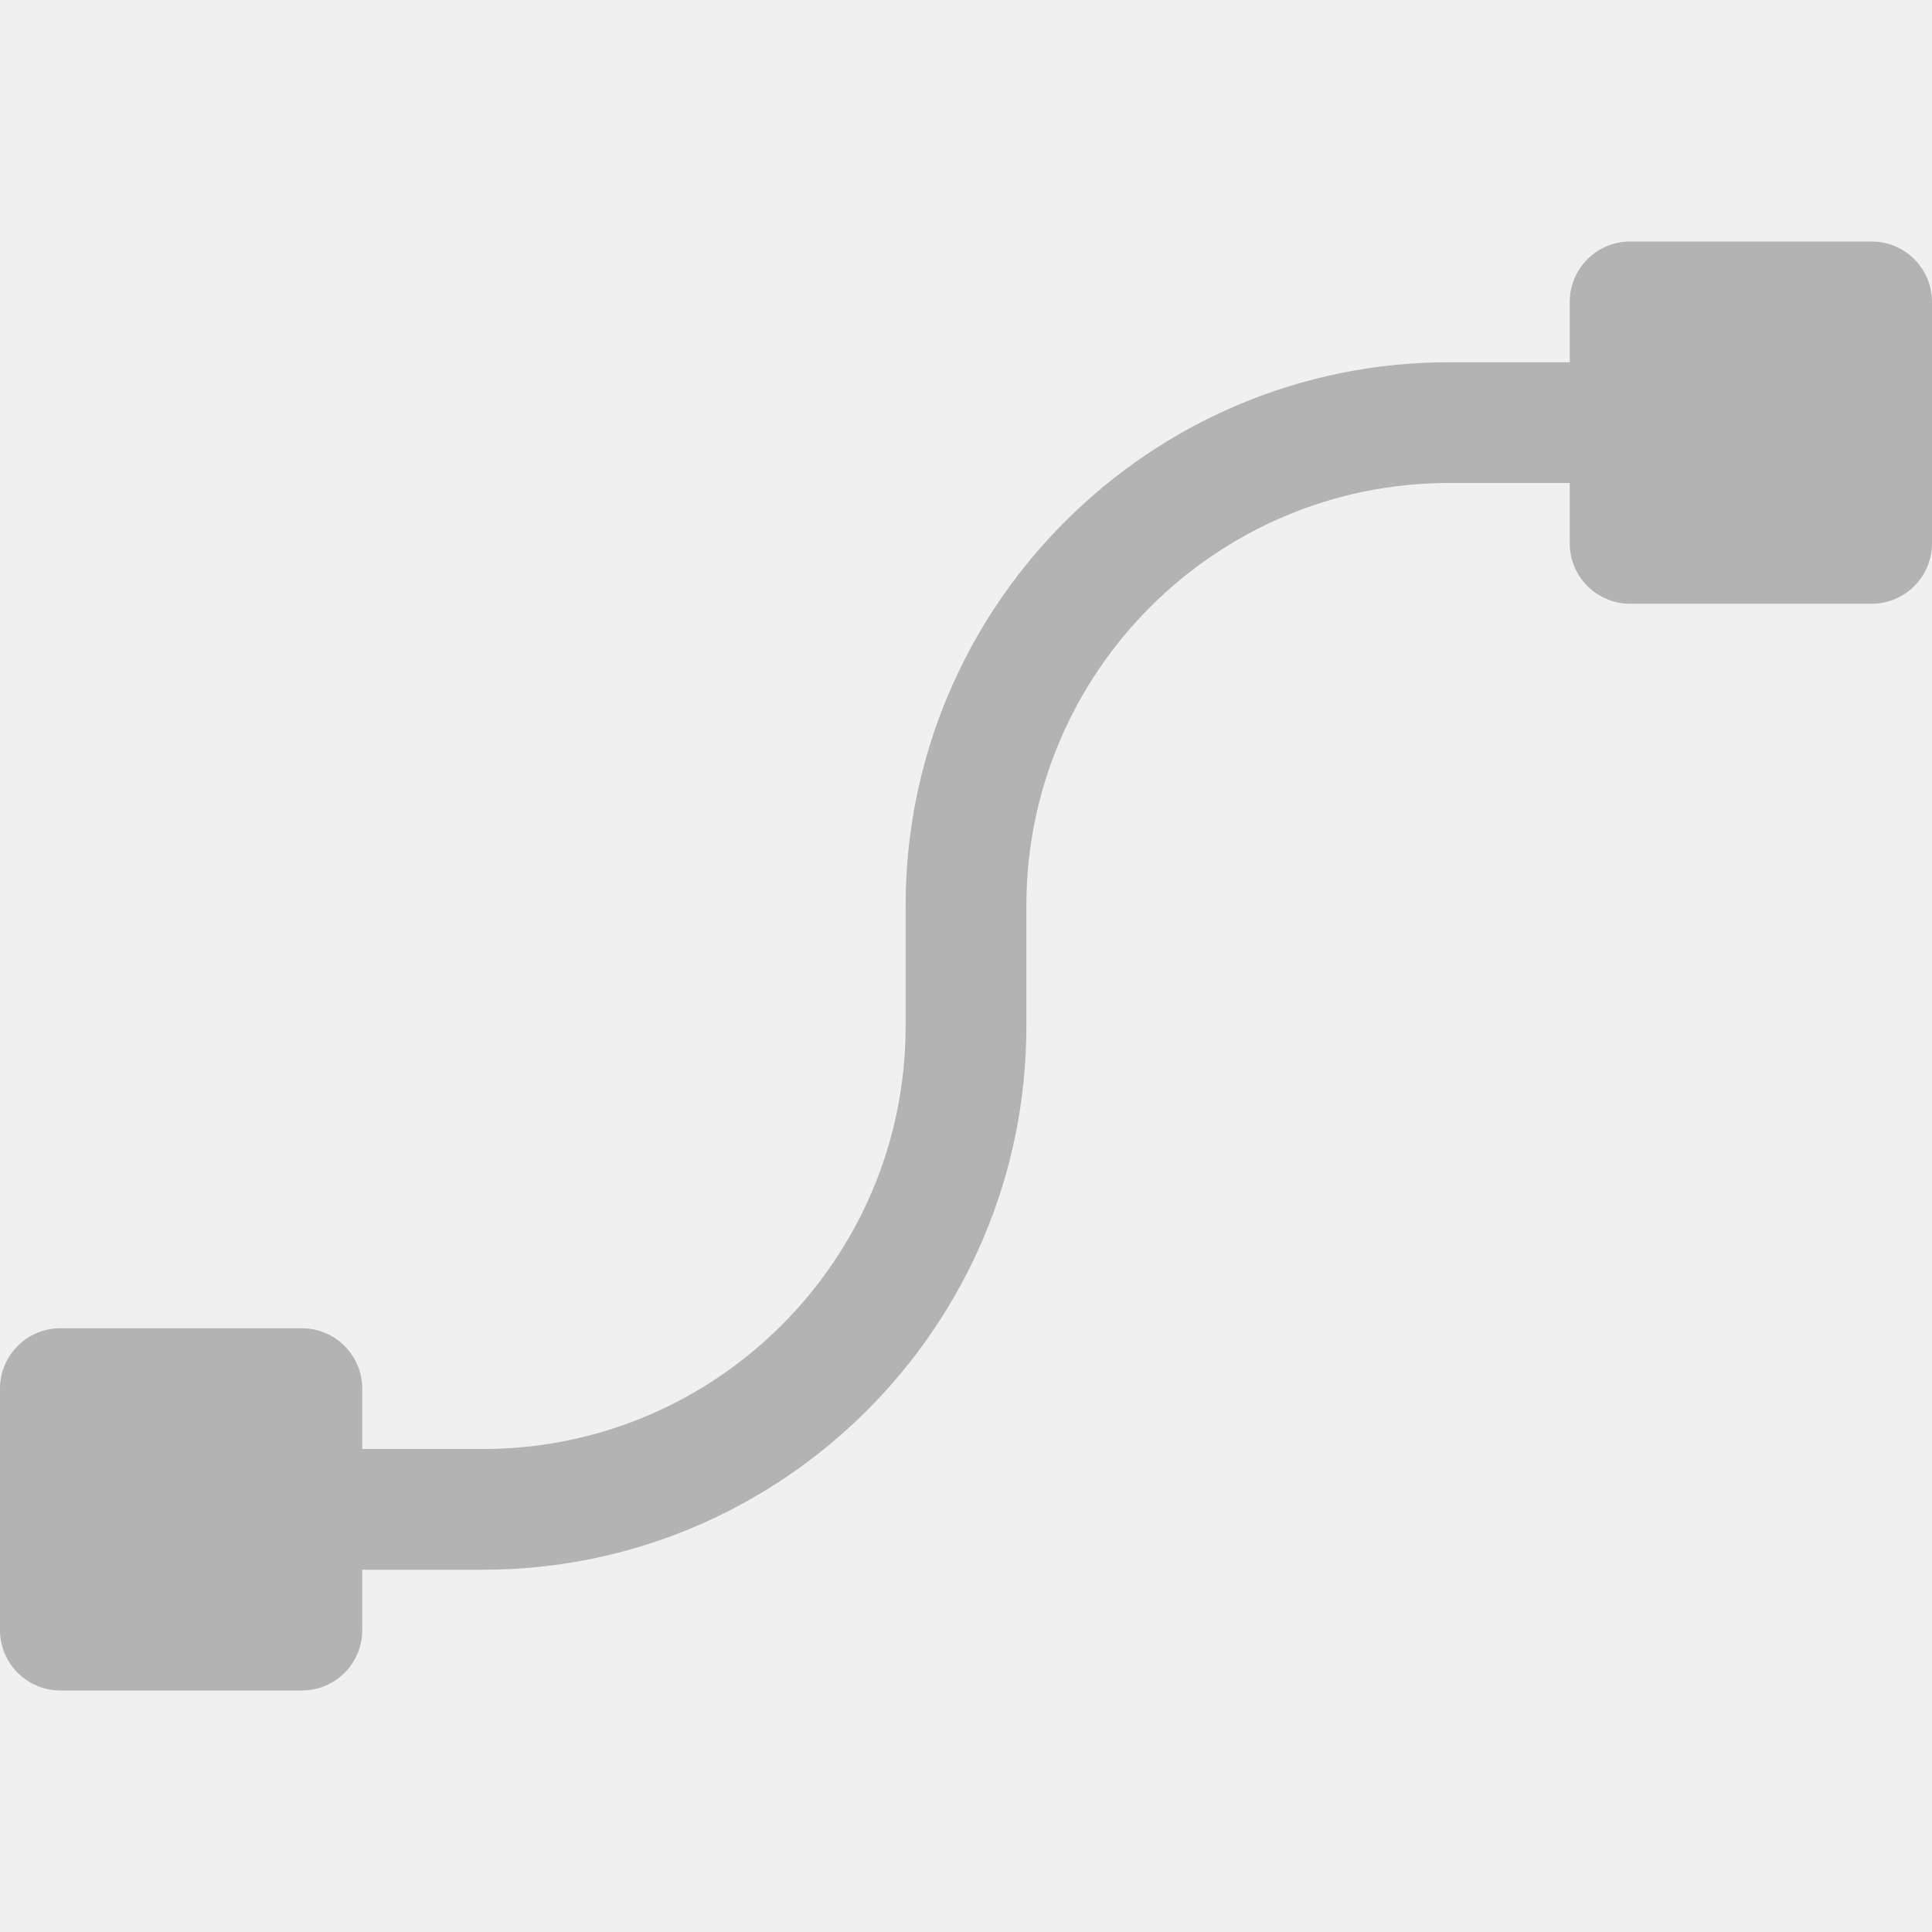
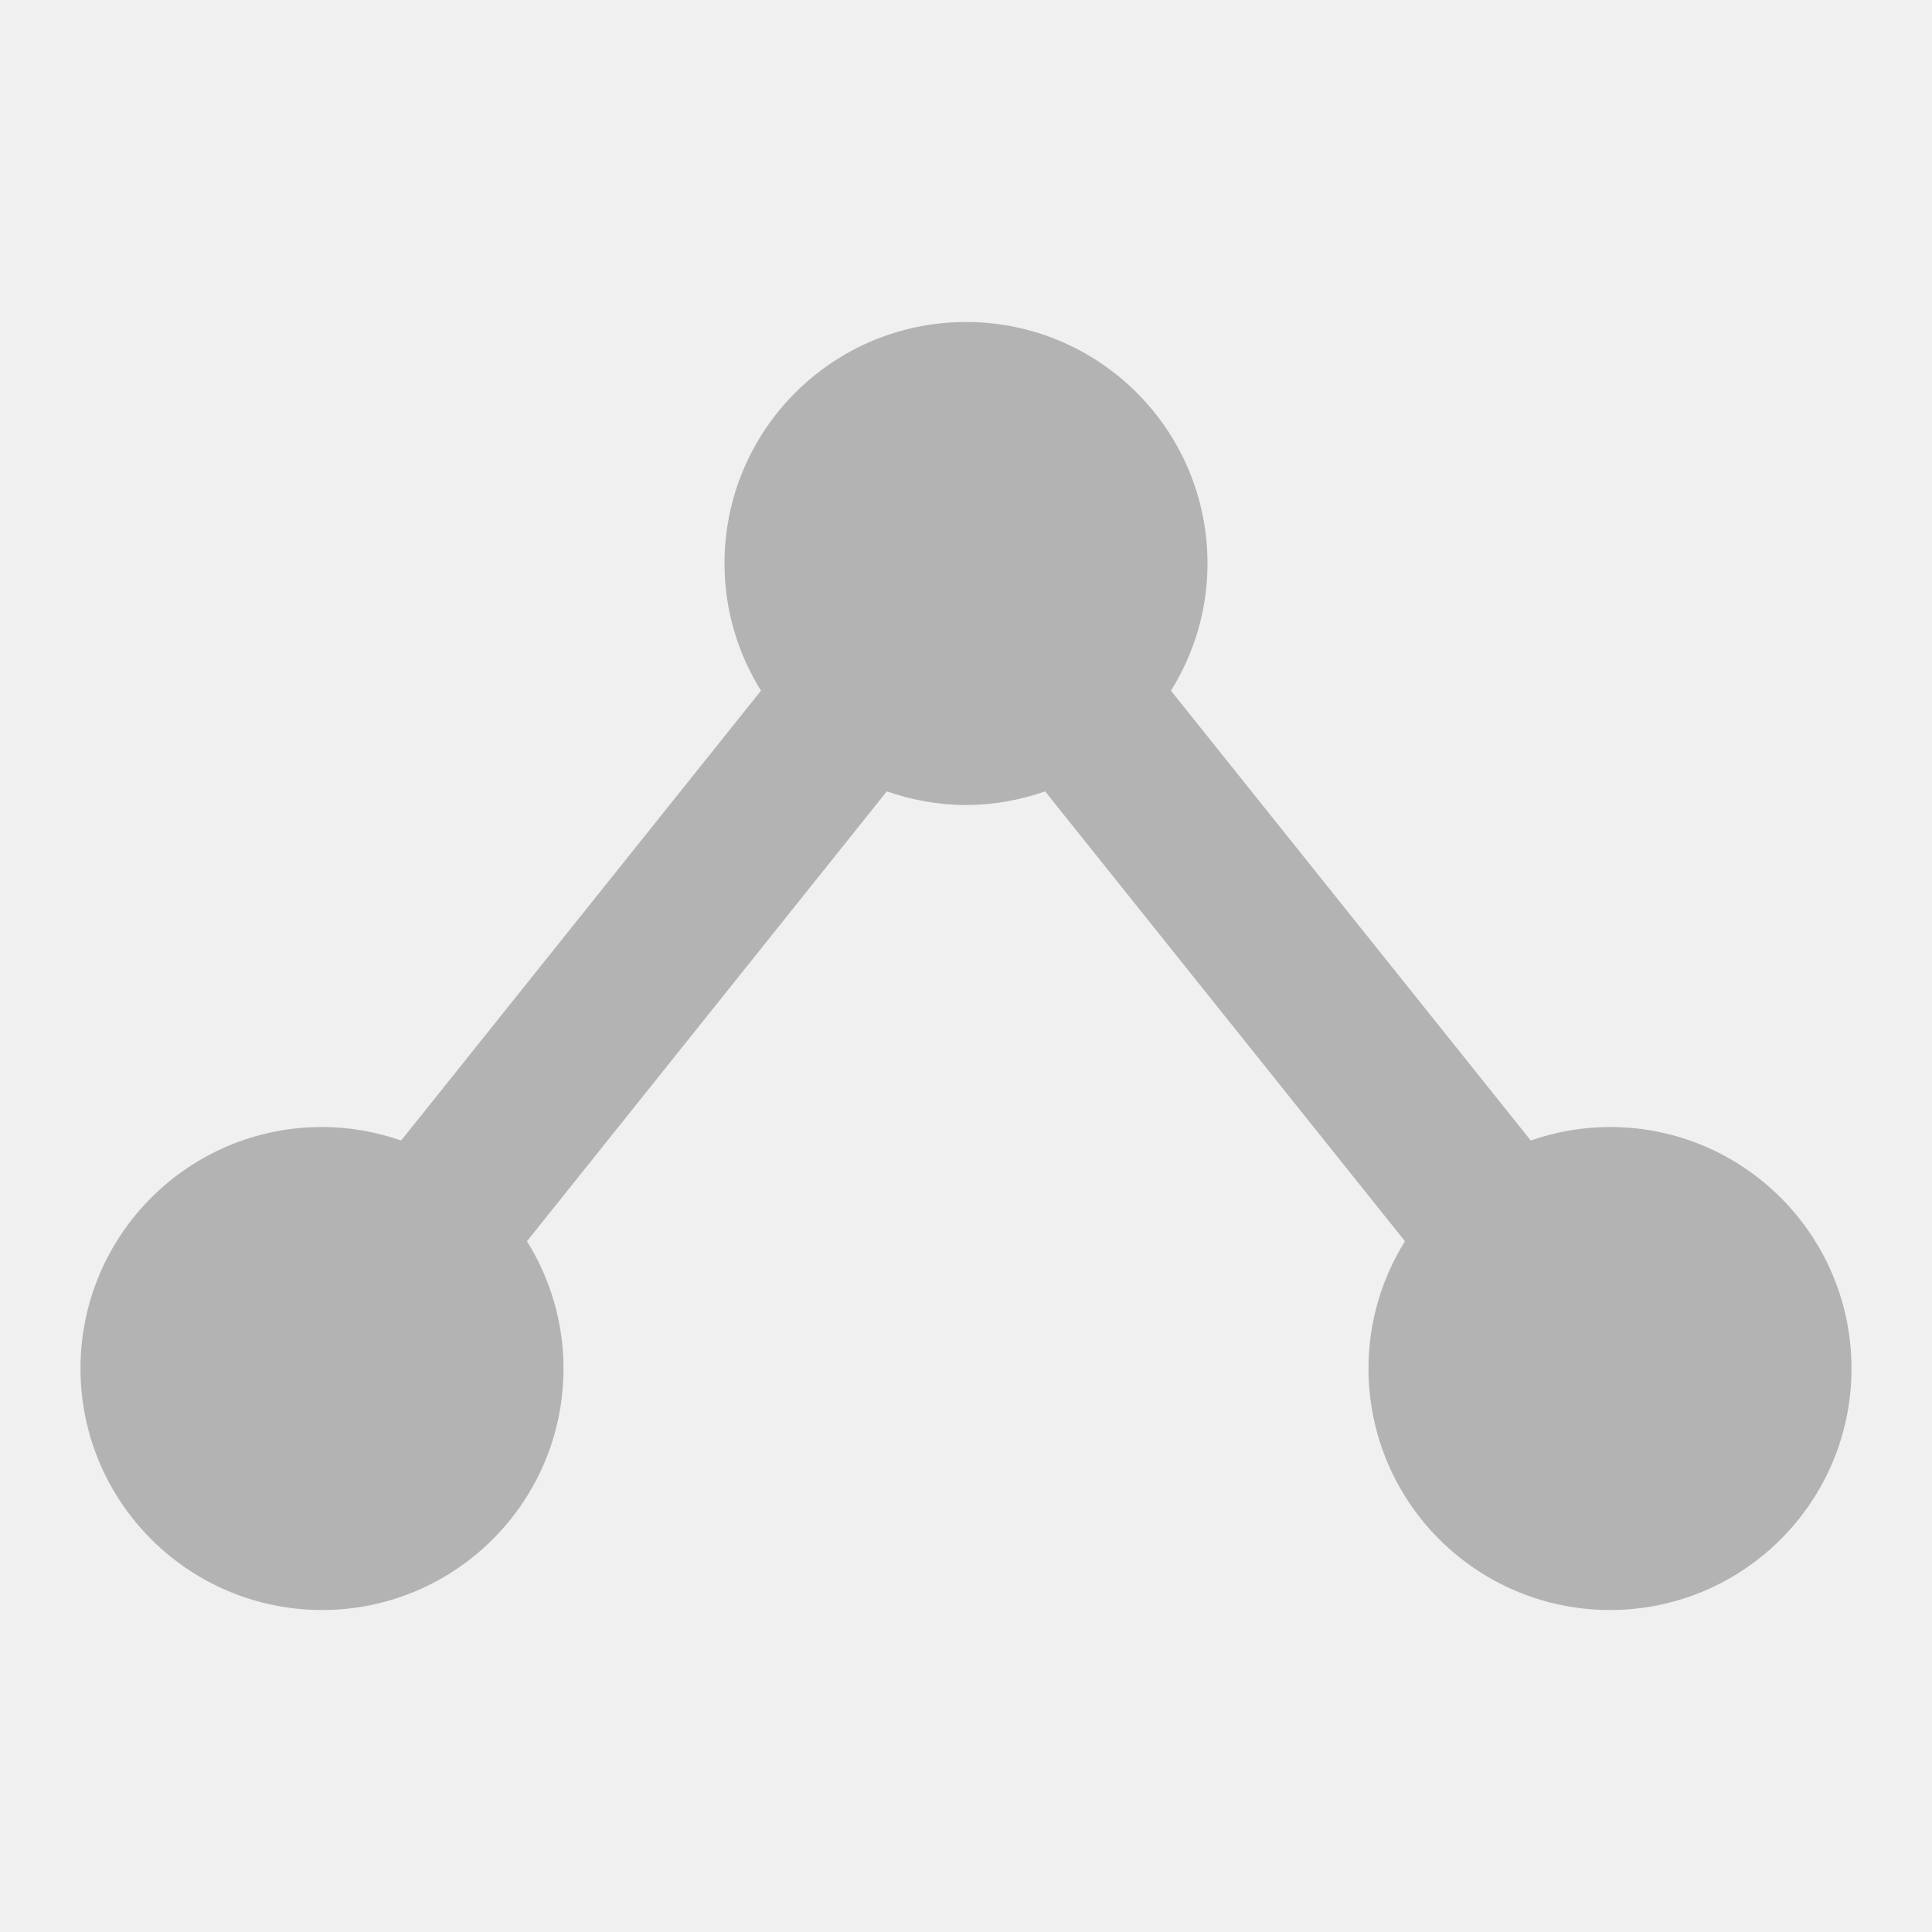
- <svg xmlns="http://www.w3.org/2000/svg" width="48" height="48" viewBox="0 0 48 48" fill="none">
-   <g clip-path="url(#clip0_545_11)">
-     <path d="M1.5 33H7.5C8.328 33 9 33.672 9 34.5V36H12C17.79 36 22.5 31.29 22.5 25.5V22.5C22.5 15.057 28.557 9 36 9H39V7.5C39 6.672 39.672 6 40.5 6H46.5C47.328 6 48 6.672 48 7.5V13.5C48 14.328 47.328 15 46.5 15H40.5C39.672 15 39 14.328 39 13.5V12H36C30.21 12 25.5 16.71 25.5 22.5V25.5C25.5 32.943 19.443 39 12 39H9V40.5C9 41.328 8.328 42 7.5 42H1.5C0.672 42 0 41.328 0 40.5V34.5C0 33.672 0.672 33 1.5 33Z" fill="#B3B3B3" />
-   </g>
-   <defs>
-     <clipPath id="clip0_545_11">
-       <rect width="48" height="48" fill="white" transform="matrix(-1 0 0 1 48 0)" />
-     </clipPath>
-   </defs>
+ <svg xmlns="http://www.w3.org/2000/svg" width="24" height="24" viewBox="0 0 24 24" fill="none">
+   <path d="M12 4C13.657 4 15 5.343 15 7C15 7.581 14.832 8.121 14.546 8.58L19.016 14.168C19.324 14.061 19.655 14 20 14C21.657 14 23 15.343 23 17C23 18.657 21.657 20 20 20C18.343 20 17 18.657 17 17C17 16.419 17.167 15.878 17.453 15.419L12.983 9.831C12.675 9.938 12.345 10 12 10C11.655 10 11.324 9.938 11.016 9.831L6.546 15.419C6.832 15.878 7 16.419 7 17C7 18.657 5.657 20 4 20C2.343 20 1 18.657 1 17C1 15.343 2.343 14 4 14C4.345 14 4.675 14.061 4.983 14.168L9.453 8.58C9.168 8.121 9 7.581 9 7C9 5.343 10.343 4 12 4Z" fill="#B3B3B3" />
</svg>
